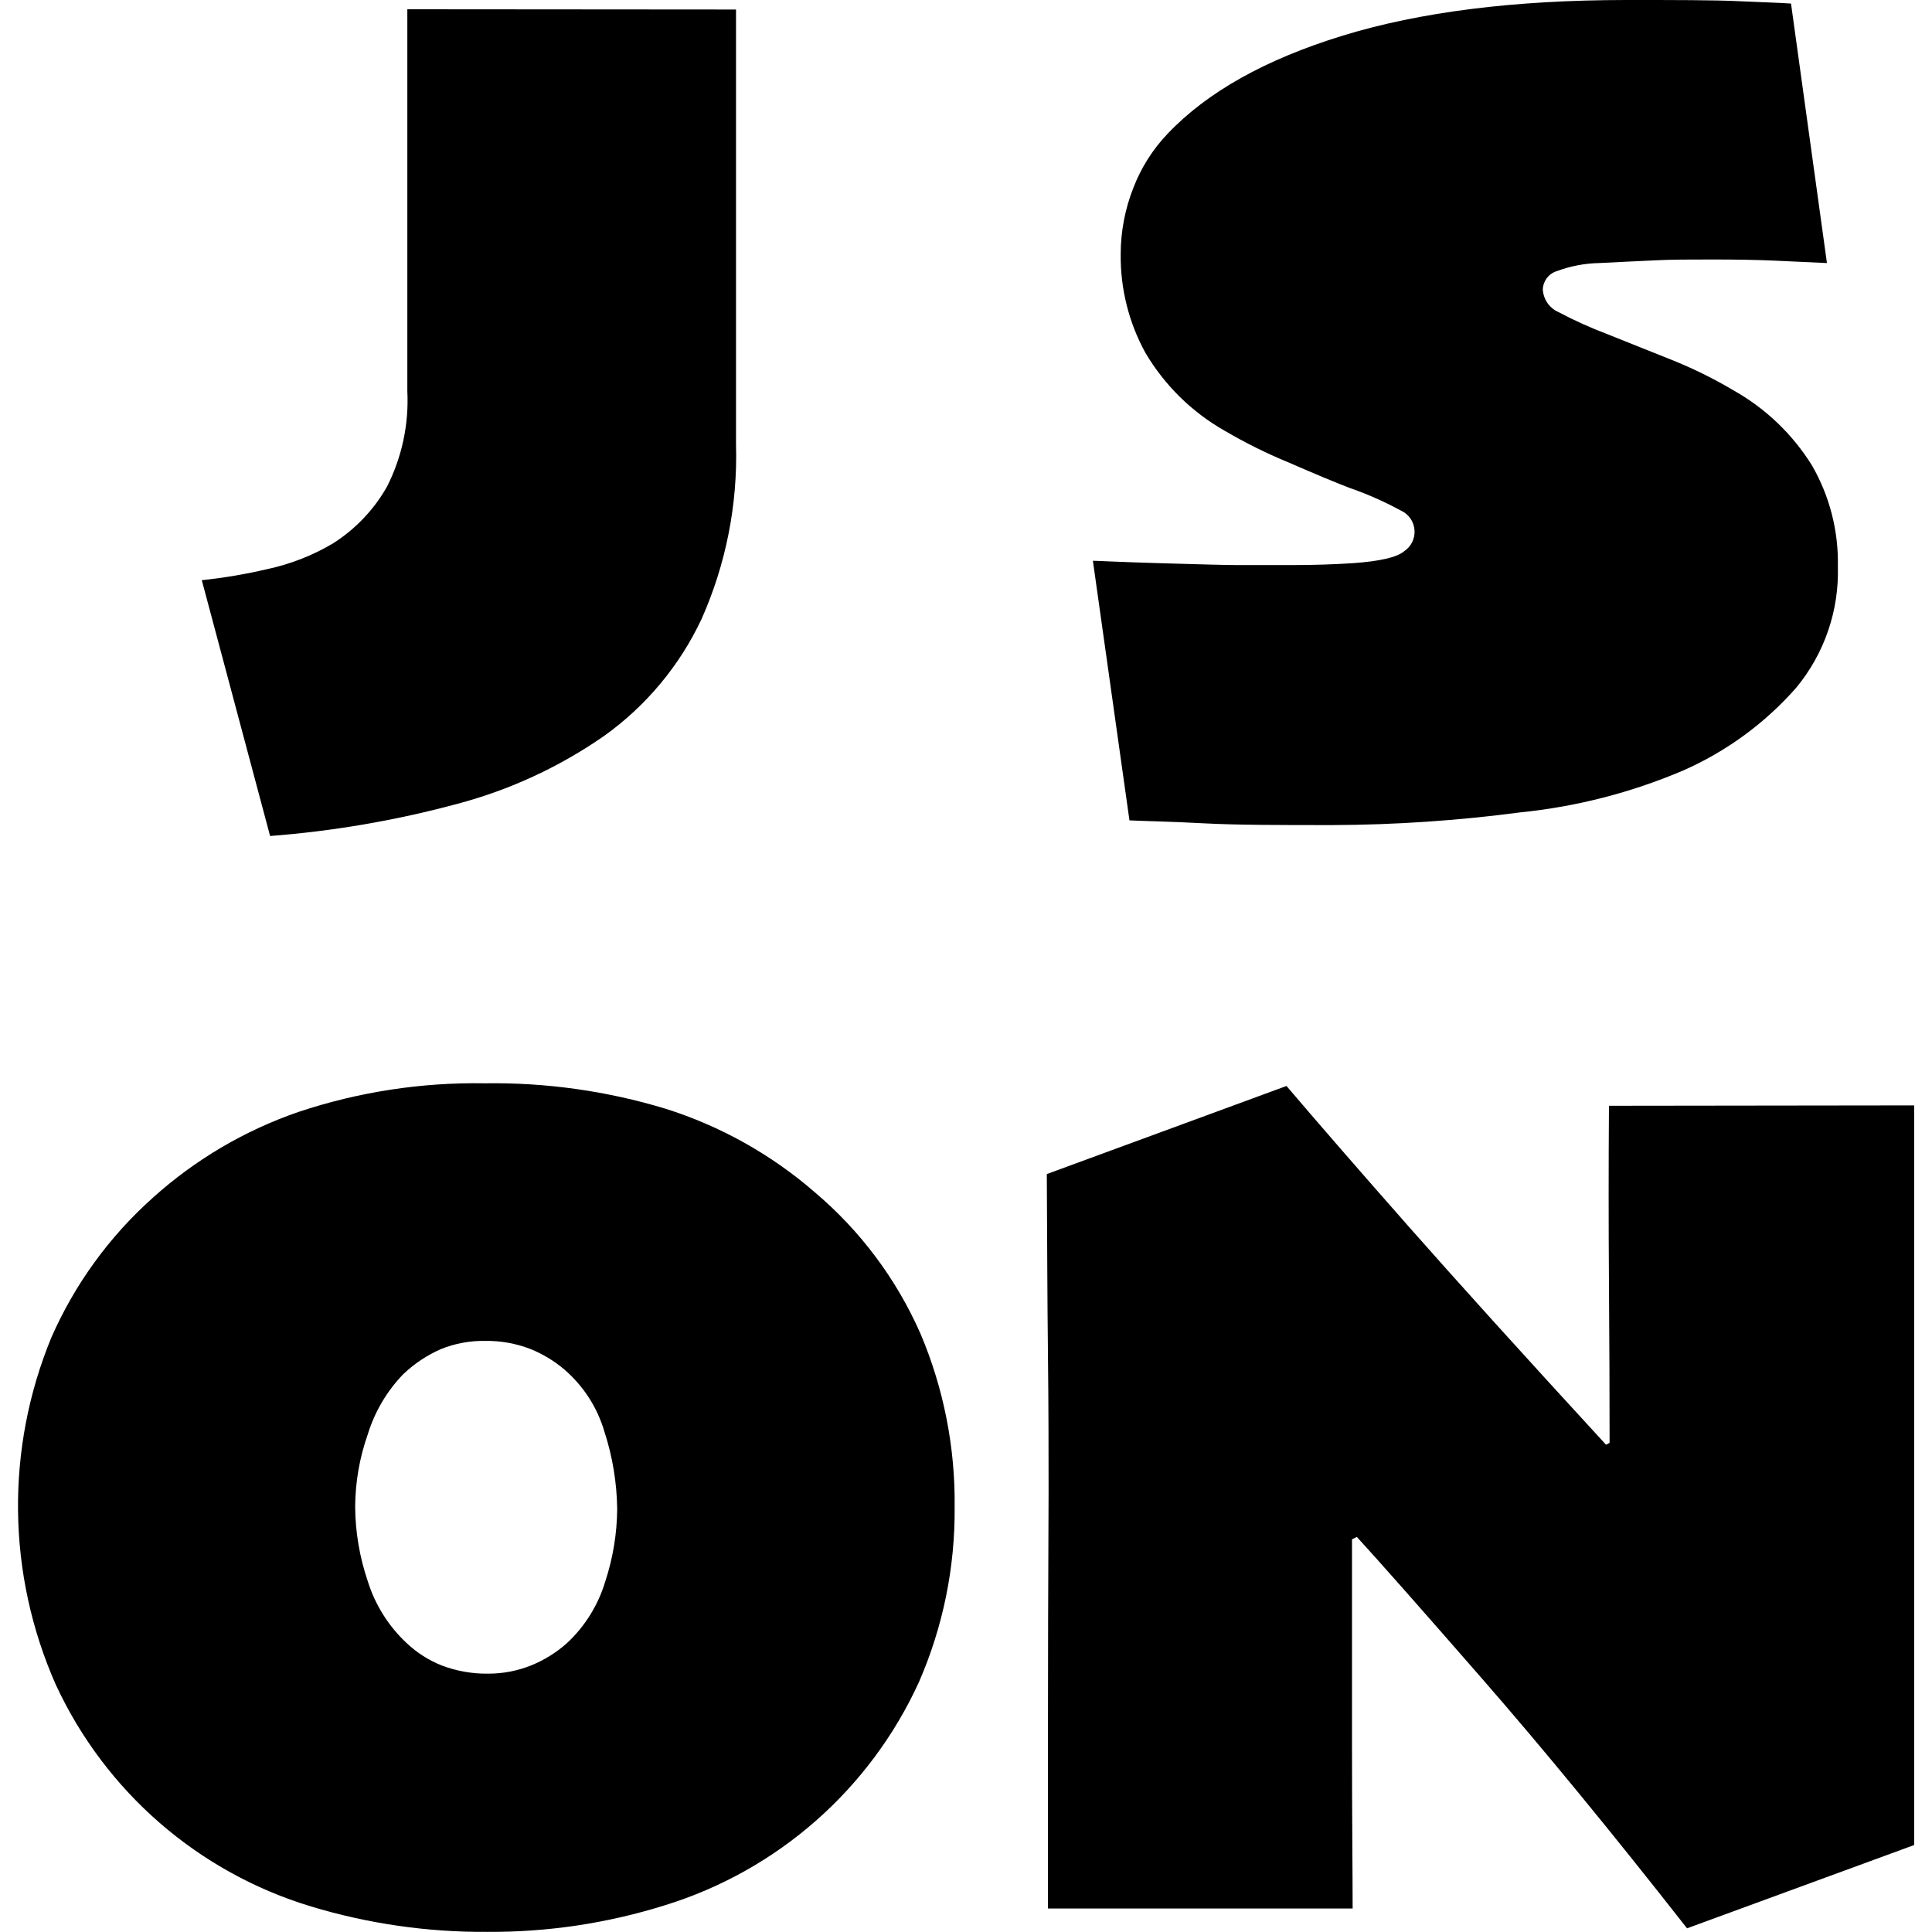
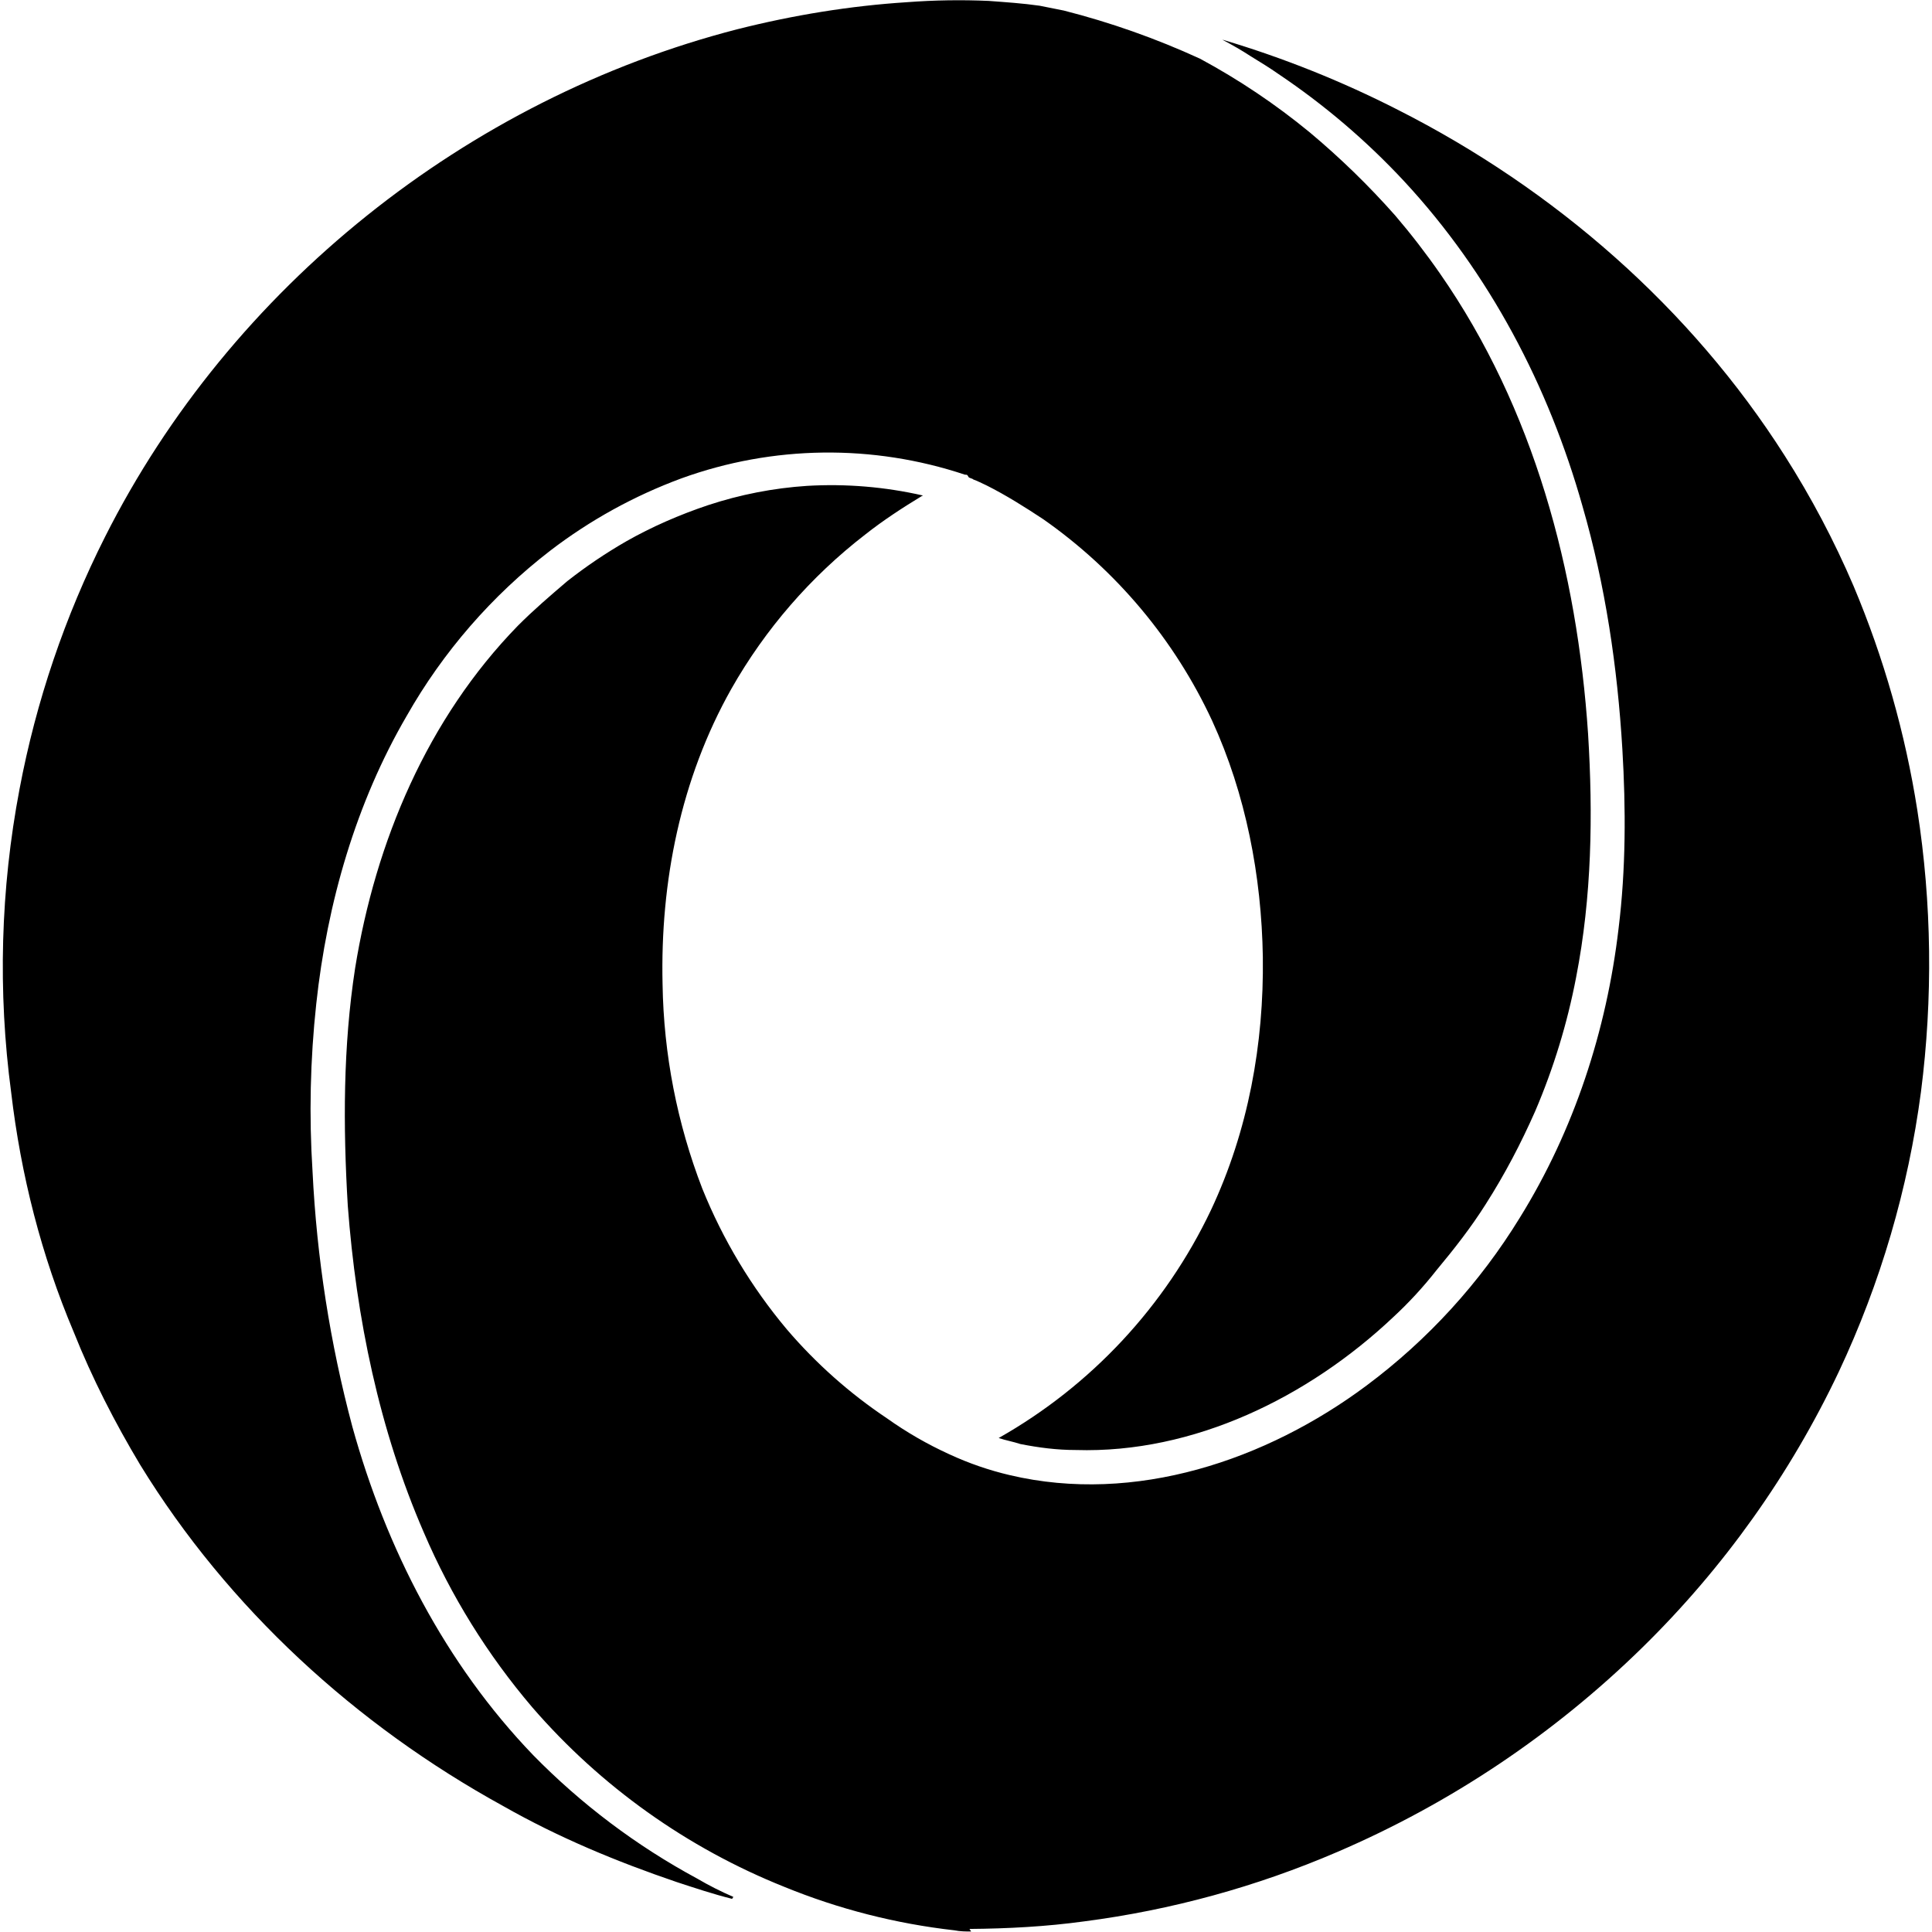
- <svg xmlns="http://www.w3.org/2000/svg" t="1755764847330" class="icon" viewBox="0 0 1024 1024" version="1.1" p-id="27387" width="200" height="200">
-   <path d="M390.106 5.047V235.511a212.834 212.834 0 0 1-18.235 92.522 159.474 159.474 0 0 1-51.61 61.973 247.152 247.152 0 0 1-78.19 36.134 537.772 537.772 0 0 1-98.914 16.957L106.955 307.51a280.325 280.325 0 0 0 34.654-5.854 115.871 115.871 0 0 0 34.586-13.458 85.457 85.457 0 0 0 28.934-30.28 100.933 100.933 0 0 0 10.766-50.668v-36.134-53.293-57.061-55.85zM974.105 300.175a96.357 96.357 0 0 1-22.071 64.328 172.057 172.057 0 0 1-60.223 44.007 296.407 296.407 0 0 1-86.062 22.071 782.635 782.635 0 0 1-99.453 6.729c-28.127 0-50.938 0-68.433-0.942s-30.549-1.144-39.229-1.548l-19.379-137.605c2.288 0 13.996 0.673 35.125 1.278s34.856 1.009 41.45 1.009h29.203q16.418 0 32.097-1.009c14.198-1.009 23.147-3.095 26.915-6.191a12.381 12.381 0 0 0-1.615-21.734 184.304 184.304 0 0 0-27.319-12.045c-7.2-2.759-17.899-7.2-32.231-13.458a269.155 269.155 0 0 1-33.644-16.688 114.391 114.391 0 0 1-42.19-41.45 106.114 106.114 0 0 1-13.054-52.283 95.752 95.752 0 0 1 6.729-35.125 86.264 86.264 0 0 1 18.168-28.665q31.424-33.106 92.724-51.947T861.868 0c26.108 0 45.756 0 59.147 0.606s22.744 0.875 28.261 1.278l19.043 137.538-27.79-1.278q-13.458-0.606-32.904-0.606c-11.843 0-22.205 0-30.953 0.471s-18.504 0.807-29.069 1.413a68.433 68.433 0 0 0-22.542 4.306 10.497 10.497 0 0 0-7.334 9.69 13.929 13.929 0 0 0 8.411 12.045 220.976 220.976 0 0 0 25.973 11.708l33.644 13.458a236.856 236.856 0 0 1 33.173 16.351 115.669 115.669 0 0 1 41.45 39.7 102.75 102.75 0 0 1 13.727 53.495zM505.978 798.717a226.83 226.83 0 0 1-18.908 92.791 219.025 219.025 0 0 1-134.577 118.294 307.644 307.644 0 0 1-94.204 14.131 315.248 315.248 0 0 1-93.397-13.458A218.958 218.958 0 0 1 29.573 892.922a234.165 234.165 0 0 1-2.288-184.169 215.324 215.324 0 0 1 53.831-74.018 224.543 224.543 0 0 1 77.18-45.42 296.07 296.07 0 0 1 98.645-15.14 313.633 313.633 0 0 1 95.752 13.458 222.86 222.86 0 0 1 78.997 44.141 207.653 207.653 0 0 1 56.186 75.094 228.782 228.782 0 0 1 18.101 91.849z m-178.853 1.144a137.875 137.875 0 0 0-6.729-40.912 68.971 68.971 0 0 0-21.465-33.241 65.674 65.674 0 0 0-17.764-10.699 64.193 64.193 0 0 0-24.157-4.306 60.022 60.022 0 0 0-23.215 4.306 69.038 69.038 0 0 0-20.187 13.458 79.603 79.603 0 0 0-18.639 31.626 117.89 117.89 0 0 0-6.729 38.489 125.628 125.628 0 0 0 6.729 39.633 75.7 75.7 0 0 0 20.187 32.299 58.541 58.541 0 0 0 19.043 12.247 66.481 66.481 0 0 0 24.493 4.306 60.56 60.56 0 0 0 22.676-4.306 65.539 65.539 0 0 0 19.245-11.977 73.479 73.479 0 0 0 20.187-32.568 126.234 126.234 0 0 0 6.325-38.355zM1014.546 585.883V977.907l-120.38 44.141q-59.954-76.507-108.604-132.29t-66.414-75.162l-2.557 1.278v107.662c0 41.181 0.336 70.182 0.336 88.014h-161.493v-87.475q0-61.435 0.336-133.097c0-20.187 0-44.612-0.336-73.547s-0.404-60.56-0.606-95.146l127.041-46.698q25.435 29.876 64.328 74.018t105.038 116.14l1.884-1.009q0-37.48-0.336-84.447t0-94.204z" p-id="27388" />
+ <svg xmlns="http://www.w3.org/2000/svg" t="1755850513655" class="icon" viewBox="0 0 1024 1024" version="1.1" p-id="8333" width="200" height="200">
+   <path d="M513.834 1022.379c20.429-0.171 40.644-1.237 60.817-4.009a503.421 503.421 0 0 0 134.172-36.806 529.01 529.01 0 0 0 161.765-108.455 510.842 510.842 0 0 0 104.062-146.156 503.037 503.037 0 0 0 43.501-148.246c6.355-49.472 5.758-100.053-1.919-149.227a510.074 510.074 0 0 0-33.82-118.904 477.534 477.534 0 0 0-36.422-68.962c-49.813-78.345-122.017-141.337-205.139-183.431a547.392 547.392 0 0 0-92.632-37.061h-0.213c5.075 2.687 10.236 5.63 14.714 8.572 5.118 3.156 10.193 6.227 14.97 9.596a380.85 380.85 0 0 1 66.489 56.722c45.335 48.832 76.639 108.668 94.594 172.342 12.112 41.881 18.509 85.211 21.111 128.67 1.877 31.688 1.877 63.589-2.004 95.063-6.355 54.163-23.627 107.047-52.372 153.364a318.797 318.797 0 0 1-81.16 88.879c-53.055 39.578-122.699 63.205-189.188 47.51a167.011 167.011 0 0 1-31.901-11.003 200.106 200.106 0 0 1-33.223-19.149 259.302 259.302 0 0 1-53.055-47.169 277.513 277.513 0 0 1-44.738-74.507 314.19 314.19 0 0 1-21.068-108.327c-1.279-54.291 9.596-108.881 36.422-156.519a274.272 274.272 0 0 1 70.924-81.8c9.596-7.591 19.789-14.202 30.024-20.429l0.682-0.299a218.402 218.402 0 0 0-61.456-5.118 211.621 211.621 0 0 0-52.372 10.193c-15.311 5.118-30.024 11.558-43.459 19.192a262.117 262.117 0 0 0-31.261 21.111c-8.999 7.677-17.912 15.311-26.229 23.67-47.894 49.174-75.402 114.383-86.235 181.511-6.397 41.497-6.397 83.633-3.881 125.855 4.478 59.452 16.676 118.818 40.303 173.195a363.321 363.321 0 0 0 57.49 92.675 347.158 347.158 0 0 0 133.575 95.148 338.372 338.372 0 0 0 90.116 23.03c3.156 0.64 6.355 0.64 8.914 0.64l-0.896-1.365z m-125.13-16.974a174.901 174.901 0 0 1-19.192-9.724 362.511 362.511 0 0 1-86.917-65.423c-46.657-48.534-77.919-109.478-95.831-174.048a647.658 647.658 0 0 1-21.111-135.281 517.836 517.836 0 0 1 1.962-88.794c5.758-53.609 21.111-106.664 47.937-152.681A293.805 293.805 0 0 1 291.593 291.898a265.699 265.699 0 0 1 69.645-38.384 228.723 228.723 0 0 1 150.208-1.919c1.237 0 1.237 0 1.919 1.279 0.64 0.64 1.919 0.64 2.559 1.279 1.919 0.682 4.435 1.919 7.037 3.156 10.193 5.118 20.429 11.558 30.024 17.912a268.429 268.429 0 0 1 89.434 106.706c17.912 38.981 26.229 82.482 26.911 125.301 0.597 46.018-7.677 91.993-27.508 134.172a273.845 273.845 0 0 1-112.506 120.78c3.838 1.279 7.677 1.919 11.558 3.199 9.596 1.877 19.149 3.156 29.342 3.156 62.608 1.919 123.339-28.105 168.035-70.242 8.316-7.677 15.993-15.993 23.03-24.949 9.596-11.515 18.552-22.987 26.186-35.1 10.193-15.993 18.552-31.986 26.186-49.216a345.964 345.964 0 0 0 21.708-70.967c8.359-42.819 8.999-86.235 6.355-129.054-5.758-86.235-28.702-172.513-78.558-244.119a386.181 386.181 0 0 0-23.67-30.664 420.854 420.854 0 0 0-45.335-44.098 361.53 361.53 0 0 0-58.13-39.023 423.37 423.37 0 0 0-72.161-25.504l-12.795-2.559c-8.914-1.279-17.912-1.877-27.039-2.559a360.507 360.507 0 0 0-43.288 0.682c-30.024 1.919-60.219 6.824-90.073 14.372-143.128 36.933-268.344 136.688-335.003 269.026A504.743 504.743 0 0 0 10.37 418.137a503.72 503.72 0 0 0-4.435 160.998c5.118 43.501 15.95 86.278 33.18 126.964 9.681 24.31 21.793 47.937 35.185 70.285 46.657 76.042 114.426 138.01 192.344 180.829 29.342 16.676 60.049 29.427 91.993 40.303 9.639 3.156 19.192 6.355 29.385 8.914l0.682-1.024z" p-id="8334" />
</svg>
